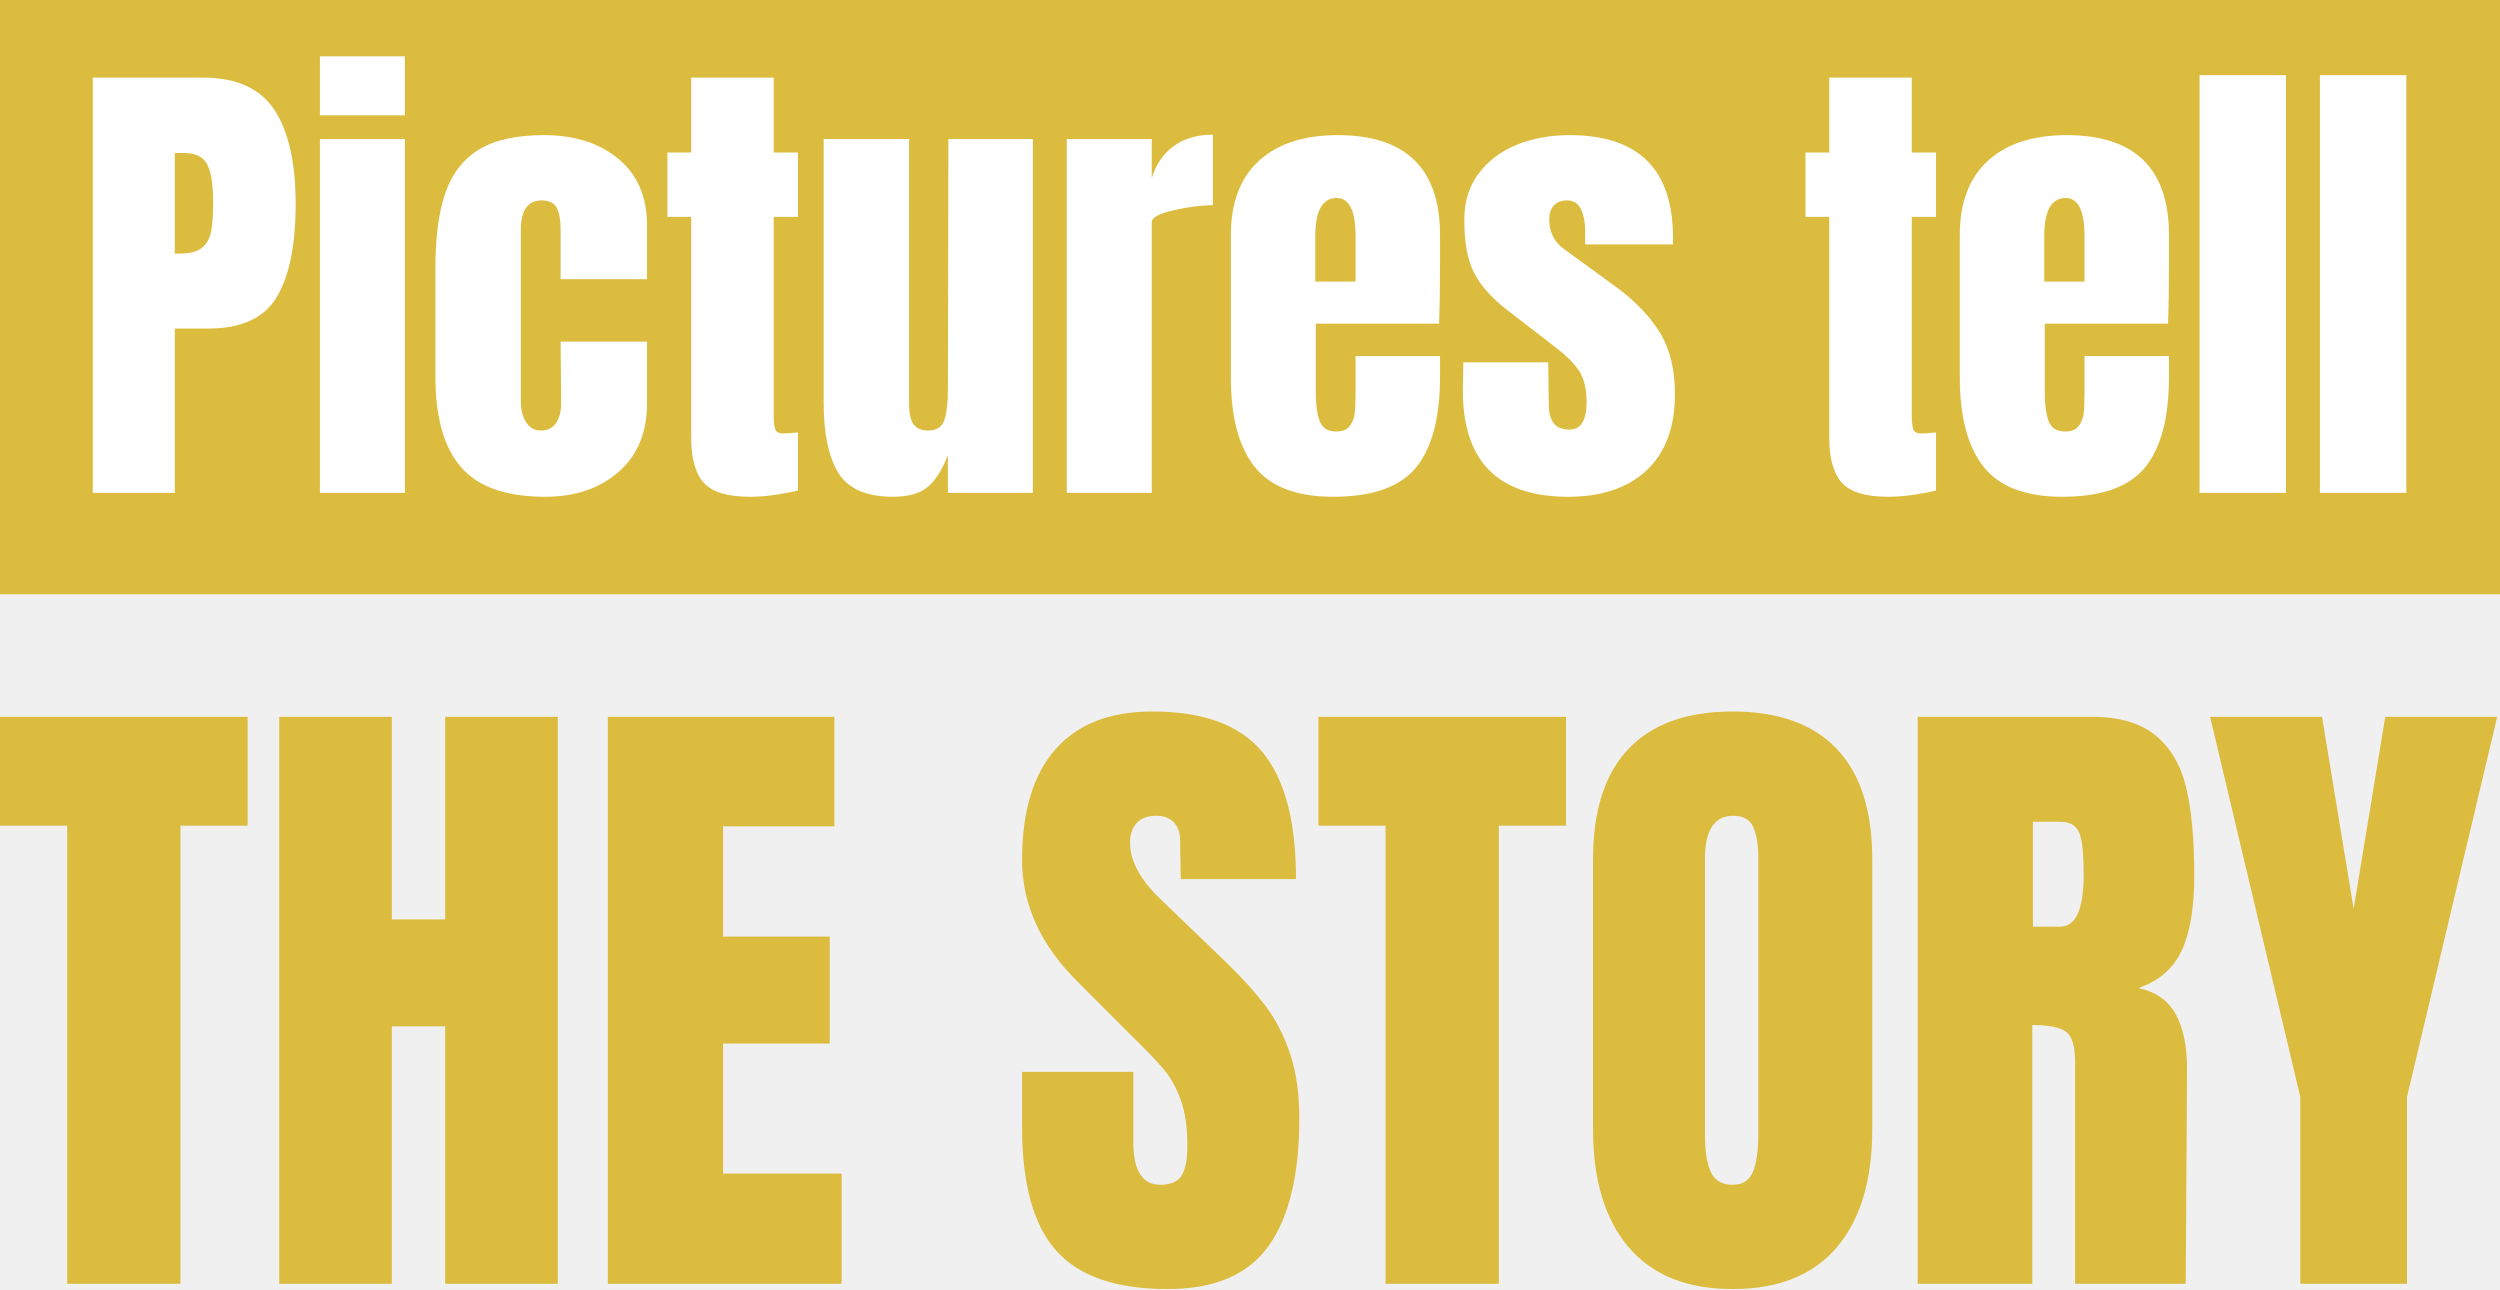
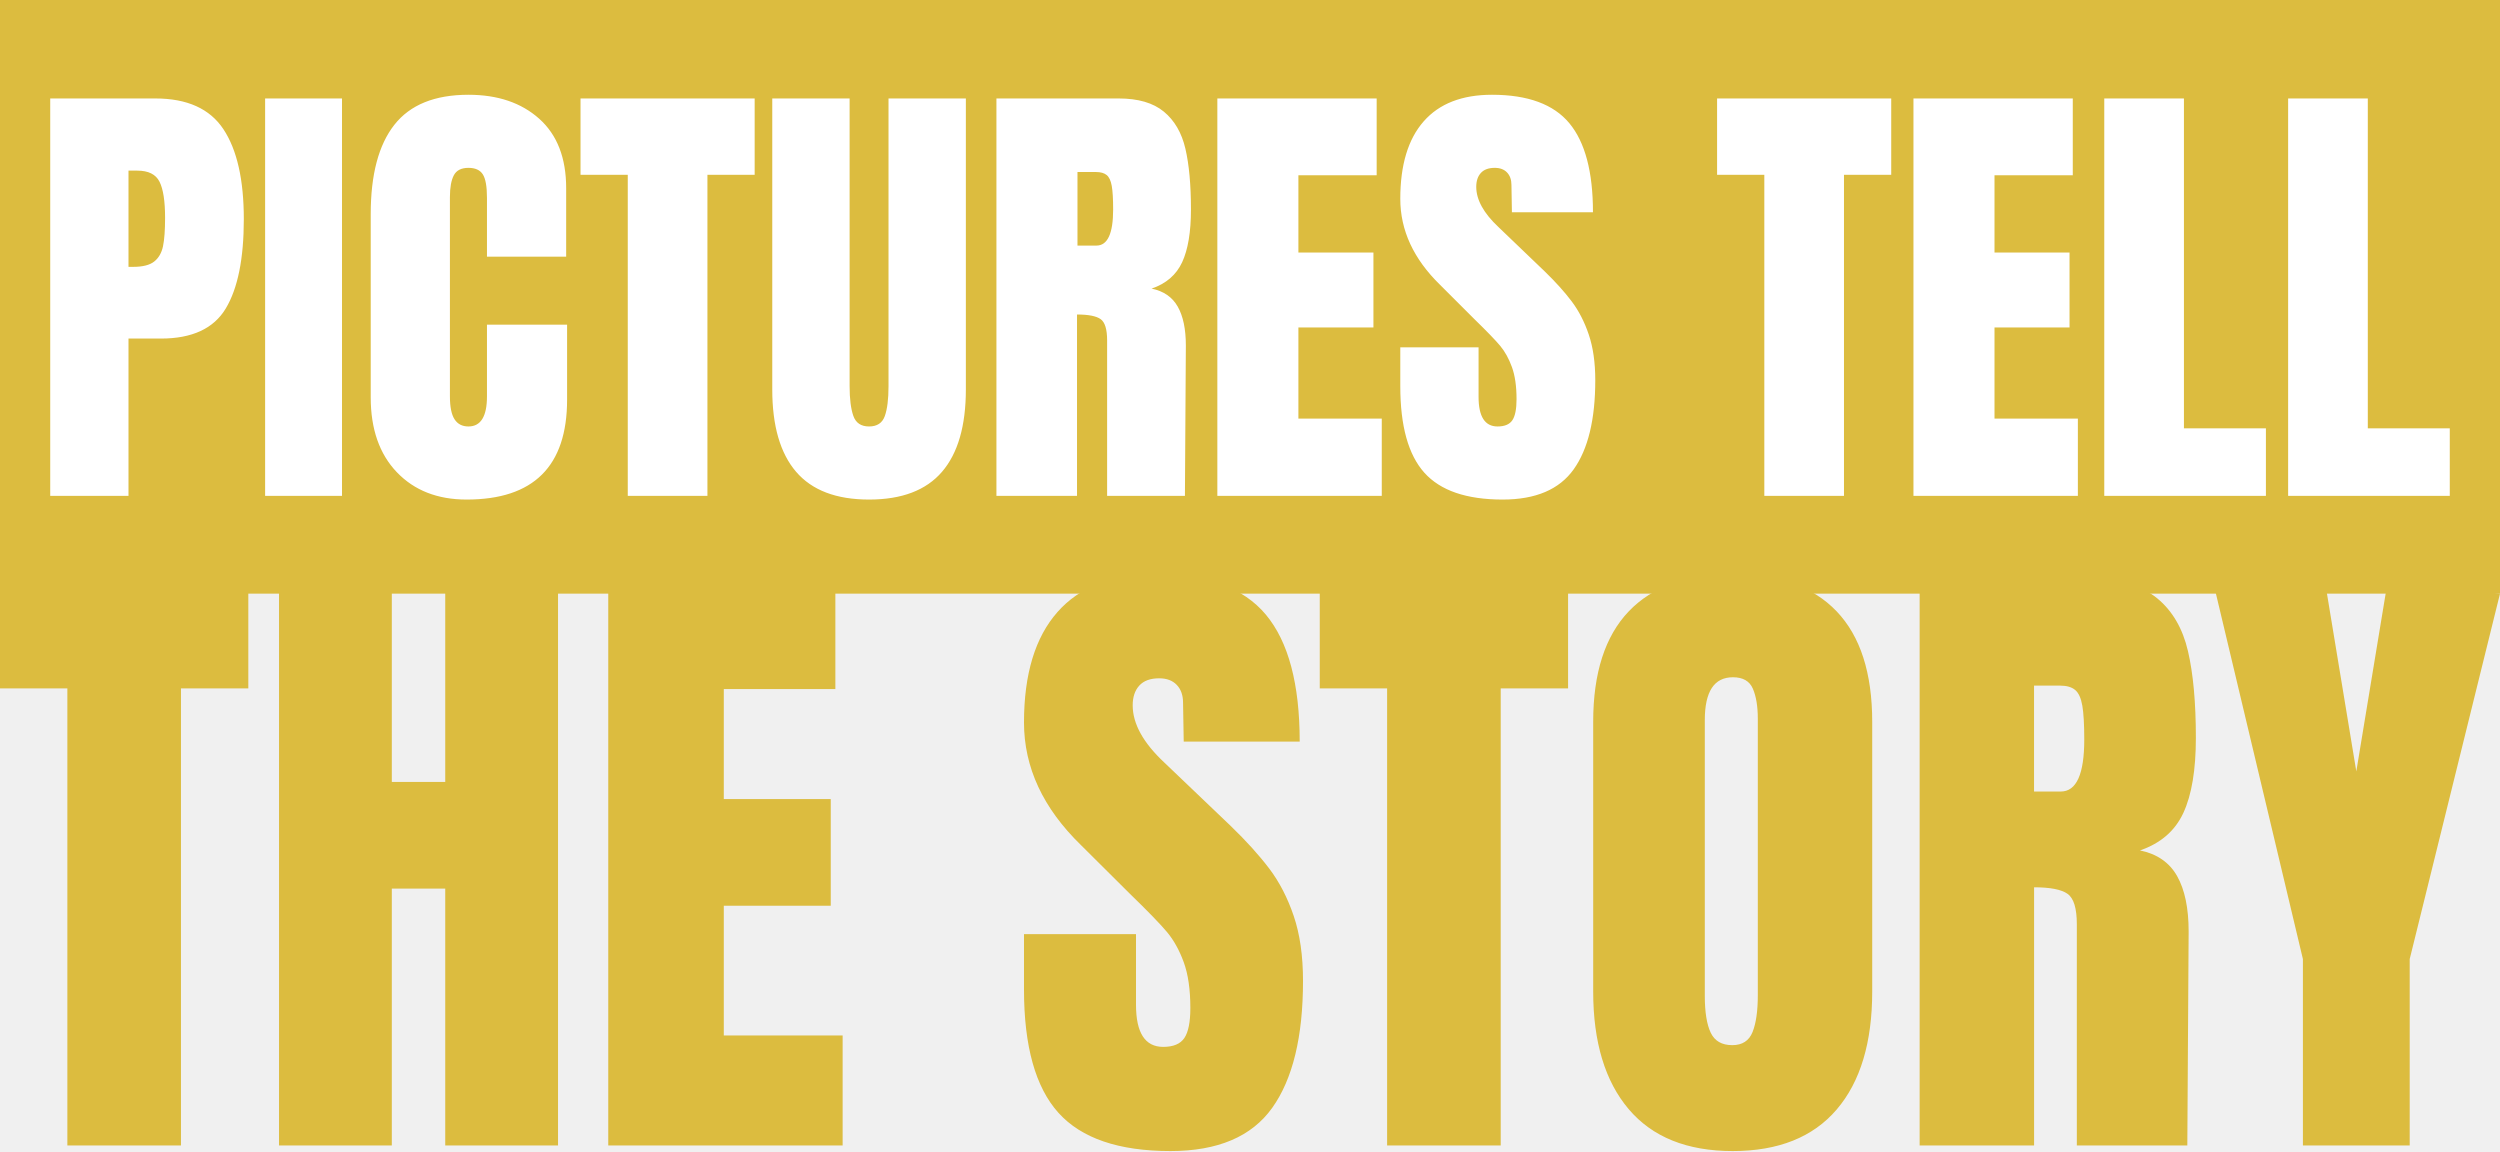
- <svg xmlns="http://www.w3.org/2000/svg" width="896px" height="462px" viewBox="0 0 896 462" version="1.1">
+ <svg xmlns="http://www.w3.org/2000/svg" width="897px" height="413px" viewBox="0 0 897 413" version="1.1">
  <defs />
  <g id="Page-1" stroke="none" stroke-width="1" fill="none" fill-rule="evenodd">
-     <g id="Group-13">
-       <g id="Group-12">
-         <rect id="Rectangle-8" fill="#DCBC3F" x="0" y="0" width="896" height="213" />
-         <path d="M33.252,27.813 L72.736,27.813 C84.68,27.813 93.203,31.653 98.305,39.335 C103.408,47.017 105.959,58.251 105.959,73.037 C105.959,87.823 103.698,98.97 99.175,106.479 C94.653,113.987 86.536,117.742 74.824,117.742 L62.648,117.742 L62.648,176.655 L33.252,176.655 L33.252,27.813 Z M64.387,90.884 C67.982,90.884 70.62,90.22 72.302,88.892 C73.983,87.563 75.085,85.657 75.606,83.174 C76.128,80.69 76.389,77.138 76.389,72.517 C76.389,66.279 75.693,61.774 74.302,59.002 C72.91,56.229 70.127,54.843 65.953,54.843 L62.648,54.843 L62.648,90.884 L64.387,90.884 Z M114.656,41.328 L114.656,20.189 L145.095,20.189 L145.095,41.328 L114.656,41.328 Z M114.656,176.655 L114.656,49.818 L145.095,49.818 L145.095,176.655 L114.656,176.655 Z M165.272,167.471 C159.126,160.425 156.053,149.624 156.053,135.069 L156.053,95.909 C156.053,84.935 157.242,76.012 159.619,69.138 C161.996,62.265 165.997,57.096 171.621,53.63 C177.245,50.165 185.043,48.432 195.016,48.432 C205.916,48.432 214.787,51.262 221.628,56.923 C228.47,62.583 231.891,70.496 231.891,80.661 L231.891,100.068 L200.93,100.068 L200.93,82.221 C200.93,78.871 200.466,76.3 199.538,74.51 C198.611,72.719 196.813,71.824 194.146,71.824 C189.16,71.824 186.667,75.347 186.667,82.394 L186.667,143.906 C186.667,146.794 187.275,149.249 188.493,151.27 C189.711,153.292 191.537,154.302 193.972,154.302 C196.407,154.302 198.234,153.321 199.451,151.357 C200.669,149.393 201.22,146.852 201.104,143.733 L200.93,122.42 L231.891,122.42 L231.891,144.599 C231.891,154.996 228.499,163.168 221.715,169.117 C214.932,175.066 206.148,178.041 195.364,178.041 C181.448,178.041 171.418,174.518 165.272,167.471 Z M252.242,173.016 C249.227,169.666 247.719,164.295 247.719,156.902 L247.719,77.715 L239.196,77.715 L239.196,54.67 L247.719,54.67 L247.719,27.813 L277.289,27.813 L277.289,54.67 L285.986,54.67 L285.986,77.715 L277.289,77.715 L277.289,148.931 C277.289,151.126 277.463,152.743 277.811,153.783 C278.159,154.822 279.086,155.342 280.594,155.342 C281.754,155.342 282.855,155.284 283.899,155.169 C284.942,155.053 285.638,154.996 285.986,154.996 L285.986,175.788 C284.247,176.25 281.725,176.741 278.42,177.261 C275.115,177.781 271.897,178.041 268.766,178.041 C260.765,178.041 255.257,176.366 252.242,173.016 Z M300.51,169.551 C296.973,163.89 295.205,155.458 295.205,144.253 L295.205,49.818 L325.818,49.818 L325.818,144.686 C325.818,148.209 326.369,150.693 327.471,152.137 C328.572,153.58 330.283,154.302 332.602,154.302 C335.733,154.302 337.704,153.003 338.516,150.404 C339.327,147.805 339.733,144.079 339.733,139.228 L339.733,138.188 L339.907,49.818 L370.173,49.818 L370.173,176.655 L339.733,176.655 L339.733,163.139 C337.646,168.453 335.211,172.265 332.428,174.575 C329.645,176.886 325.528,178.041 320.078,178.041 C310.569,178.041 304.047,175.211 300.51,169.551 Z M382.348,49.818 L412.788,49.818 L412.788,63.854 C414.295,58.886 416.933,55.045 420.702,52.331 C424.471,49.616 429.138,48.259 434.704,48.259 L434.704,73.557 C430.414,73.557 425.688,74.163 420.528,75.376 C415.368,76.589 412.788,78.004 412.788,79.621 L412.788,176.655 L382.348,176.655 L382.348,49.818 Z M449.663,167.298 C443.981,160.136 441.14,149.451 441.14,135.242 L441.14,84.3 C441.14,72.633 444.503,63.738 451.228,57.616 C457.954,51.493 467.347,48.432 479.407,48.432 C503.874,48.432 516.108,60.388 516.108,84.3 L516.108,93.483 C516.108,102.725 515.992,110.233 515.76,116.009 L471.579,116.009 L471.579,140.614 C471.579,145.003 472.043,148.44 472.971,150.924 C473.899,153.407 475.87,154.649 478.885,154.649 C481.204,154.649 482.856,153.956 483.842,152.57 C484.828,151.184 485.408,149.595 485.582,147.805 C485.755,146.014 485.842,143.386 485.842,139.921 L485.842,127.618 L516.108,127.618 L516.108,134.896 C516.108,149.682 513.238,160.569 507.498,167.558 C501.758,174.547 491.872,178.041 477.841,178.041 C464.738,178.041 455.345,174.46 449.663,167.298 Z M485.842,100.934 L485.842,84.646 C485.842,75.521 483.581,70.958 479.059,70.958 C473.957,70.958 471.405,75.521 471.405,84.646 L471.405,100.934 L485.842,100.934 Z M524.283,139.921 L524.457,129.871 L554.896,129.871 L555.07,144.772 C555.07,147.776 555.65,150.057 556.81,151.617 C557.969,153.176 559.883,153.956 562.55,153.956 C566.608,153.956 568.638,150.664 568.638,144.079 C568.638,139.228 567.681,135.416 565.768,132.643 C563.854,129.871 560.81,126.925 556.636,123.806 L540.459,111.331 C534.893,107.056 530.893,102.638 528.458,98.075 C526.022,93.512 524.805,87.072 524.805,78.755 C524.805,72.286 526.515,66.77 529.936,62.207 C533.357,57.645 537.908,54.208 543.59,51.898 C549.272,49.587 555.592,48.432 562.55,48.432 C587.249,48.432 599.599,60.677 599.599,85.166 L599.599,87.592 L568.116,87.592 L568.116,82.74 C568.116,79.737 567.623,77.167 566.637,75.03 C565.652,72.893 563.999,71.824 561.68,71.824 C559.593,71.824 557.998,72.431 556.897,73.643 C555.795,74.856 555.244,76.502 555.244,78.582 C555.244,83.202 557.042,86.783 560.636,89.325 L579.422,103.013 C586.148,107.981 591.308,113.381 594.902,119.214 C598.497,125.048 600.295,132.412 600.295,141.307 C600.295,153.09 596.932,162.157 590.206,168.511 C583.48,174.864 574.088,178.041 562.028,178.041 C536.865,178.041 524.283,165.334 524.283,139.921 Z M660.13,173.016 C657.115,169.666 655.607,164.295 655.607,156.902 L655.607,77.715 L647.084,77.715 L647.084,54.67 L655.607,54.67 L655.607,27.813 L685.177,27.813 L685.177,54.67 L693.874,54.67 L693.874,77.715 L685.177,77.715 L685.177,148.931 C685.177,151.126 685.351,152.743 685.699,153.783 C686.047,154.822 686.974,155.342 688.482,155.342 C689.641,155.342 690.743,155.284 691.787,155.169 C692.83,155.053 693.526,154.996 693.874,154.996 L693.874,175.788 C692.135,176.25 689.612,176.741 686.308,177.261 C683.003,177.781 679.785,178.041 676.654,178.041 C668.653,178.041 663.145,176.366 660.13,173.016 Z M710.92,167.298 C705.238,160.136 702.397,149.451 702.397,135.242 L702.397,84.3 C702.397,72.633 705.76,63.738 712.485,57.616 C719.211,51.493 728.604,48.432 740.664,48.432 C765.131,48.432 777.365,60.388 777.365,84.3 L777.365,93.483 C777.365,102.725 777.249,110.233 777.017,116.009 L732.836,116.009 L732.836,140.614 C732.836,145.003 733.3,148.44 734.228,150.924 C735.156,153.407 737.127,154.649 740.142,154.649 C742.461,154.649 744.113,153.956 745.099,152.57 C746.085,151.184 746.665,149.595 746.838,147.805 C747.012,146.014 747.099,143.386 747.099,139.921 L747.099,127.618 L777.365,127.618 L777.365,134.896 C777.365,149.682 774.495,160.569 768.755,167.558 C763.015,174.547 753.129,178.041 739.098,178.041 C725.995,178.041 716.602,174.46 710.92,167.298 Z M747.099,100.934 L747.099,84.646 C747.099,75.521 744.838,70.958 740.316,70.958 C735.214,70.958 732.662,75.521 732.662,84.646 L732.662,100.934 L747.099,100.934 Z M788.323,176.655 L788.323,26.946 L819.284,26.946 L819.284,176.655 L788.323,176.655 Z M831.46,176.655 L831.46,26.946 L862.421,26.946 L862.421,176.655 L831.46,176.655 Z" id="Pictures-tell" fill="#FFFFFF" />
+     <g id="Group-32">
+       <path d="M24.171,411 L24.171,246.993 L0,246.993 L0,208 L89.099,208 L89.099,246.993 L64.929,246.993 L64.929,411 L24.171,411 Z M100.112,411 L100.112,208 L140.582,208 L140.582,280.551 L159.753,280.551 L159.753,208 L200.223,208 L200.223,411 L159.753,411 L159.753,318.835 L140.582,318.835 L140.582,411 L100.112,411 Z M218.243,411 L218.243,208 L299.731,208 L299.731,247.229 L259.698,247.229 L259.698,286.695 L298.073,286.695 L298.073,324.979 L259.698,324.979 L259.698,371.534 L302.337,371.534 L302.337,411 L218.243,411 Z M379.775,399.279 C371.531,390.131 367.41,375.385 367.41,355.04 L367.41,335.168 L407.597,335.168 L407.597,360.481 C407.597,370.575 410.847,375.622 417.347,375.622 C420.993,375.622 423.529,374.557 424.956,372.428 C426.383,370.299 427.096,366.711 427.096,361.664 C427.096,355.04 426.303,349.559 424.718,345.222 C423.133,340.885 421.112,337.258 418.654,334.34 C416.197,331.422 411.798,326.888 405.457,320.737 L387.86,303.231 C374.226,289.983 367.41,275.316 367.41,259.229 C367.41,241.88 371.412,228.671 379.418,219.603 C387.424,210.534 399.115,206 414.493,206 C432.883,206 446.12,210.85 454.205,220.549 C462.29,230.249 466.332,245.428 466.332,266.089 L424.718,266.089 L424.48,252.131 C424.48,249.45 423.727,247.321 422.221,245.744 C420.715,244.167 418.615,243.378 415.92,243.378 C412.749,243.378 410.371,244.246 408.786,245.981 C407.201,247.715 406.408,250.081 406.408,253.078 C406.408,259.702 410.213,266.562 417.822,273.659 L441.602,296.37 C447.15,301.733 451.747,306.819 455.394,311.629 C459.04,316.439 461.973,322.117 464.192,328.662 C466.412,335.207 467.521,342.975 467.521,351.965 C467.521,371.994 463.835,387.174 456.464,397.505 C449.092,407.835 436.925,413 419.962,413 C401.414,413 388.019,408.426 379.775,399.279 Z M497.698,411 L497.698,246.993 L473.528,246.993 L473.528,208 L562.627,208 L562.627,246.993 L538.457,246.993 L538.457,411 L497.698,411 Z M584.387,397.978 C575.887,387.963 571.637,373.887 571.637,355.75 L571.637,258.992 C571.637,241.486 575.887,228.277 584.387,219.366 C592.887,210.455 605.323,206 621.693,206 C638.064,206 650.499,210.455 658.999,219.366 C667.499,228.277 671.749,241.486 671.749,258.992 L671.749,355.75 C671.749,374.045 667.499,388.16 658.999,398.096 C650.499,408.032 638.064,413 621.693,413 C605.323,413 592.887,407.993 584.387,397.978 Z M628.824,370.277 C630.077,367.129 630.703,362.721 630.703,357.054 L630.703,257.877 C630.703,253.469 630.116,249.887 628.942,247.132 C627.768,244.377 625.38,243 621.78,243 C615.048,243 611.682,248.116 611.682,258.349 L611.682,357.29 C611.682,363.115 612.386,367.522 613.795,370.513 C615.204,373.504 617.787,375 621.545,375 C625.146,375 627.572,373.426 628.824,370.277 Z M688.768,208 L751.066,208 C760.977,208 768.646,210.245 774.074,214.735 C779.501,219.225 783.159,225.527 785.047,233.641 C786.934,241.755 787.878,252.113 787.878,264.717 C787.878,276.218 786.384,285.198 783.395,291.658 C780.406,298.117 775.214,302.607 767.82,305.128 C773.956,306.388 778.4,309.461 781.153,314.345 C783.906,319.229 785.283,325.846 785.283,334.196 L784.811,411 L745.166,411 L745.166,331.596 C745.166,325.924 744.065,322.301 741.863,320.725 C739.66,319.15 735.649,318.362 729.828,318.362 L729.828,411 L688.768,411 L688.768,208 Z M739.409,284 C745.025,284 747.834,277.786 747.834,265.358 C747.834,259.941 747.6,255.878 747.132,253.17 C746.664,250.461 745.805,248.589 744.557,247.553 C743.309,246.518 741.515,246 739.175,246 L729.814,246 L729.814,284 L739.409,284 Z M826.286,411 L826.286,344.121 L793.885,208 L834.09,208 L845.443,276.769 L856.795,208 L897,213 L864.599,344.121 L864.599,411 L826.286,411 Z" id="THE-STORY" fill="#DCBC3F" />
+       <g id="Group-29">
+         <rect id="Rectangle-8" fill="#DCBC3F" x="0" y="0" width="897" height="213" />
+         <path d="M18.02,35.328 L55.742,35.328 C67.153,35.328 75.296,39.007 80.17,46.366 C85.045,53.725 87.482,64.487 87.482,78.652 C87.482,92.816 85.322,103.495 81.001,110.688 C76.68,117.881 68.926,121.477 57.736,121.477 L46.104,121.477 L46.104,177.914 L18.02,177.914 L18.02,35.328 Z M47.766,95.749 C51.2,95.749 53.72,95.112 55.327,93.84 C56.933,92.567 57.986,90.741 58.484,88.362 C58.983,85.983 59.232,82.58 59.232,78.154 C59.232,72.178 58.567,67.862 57.238,65.206 C55.908,62.55 53.25,61.223 49.261,61.223 L46.104,61.223 L46.104,95.749 L47.766,95.749 Z M95.126,177.914 L95.126,35.328 L122.711,35.328 L122.711,177.914 L95.126,177.914 Z M142.403,169.449 C136.144,162.92 133.014,153.956 133.014,142.558 L133.014,76.826 C133.014,62.661 135.839,51.982 141.489,44.789 C147.139,37.596 156.002,34 168.077,34 C178.602,34 187.077,36.877 193.502,42.632 C199.928,48.386 203.141,56.685 203.141,67.53 L203.141,92.097 L174.724,92.097 L174.724,71.016 C174.724,66.922 174.226,64.1 173.229,62.55 C172.232,61.001 170.515,60.227 168.077,60.227 C165.529,60.227 163.784,61.112 162.843,62.882 C161.901,64.653 161.43,67.254 161.43,70.684 L161.43,142.226 C161.43,145.989 161.984,148.728 163.092,150.443 C164.2,152.158 165.862,153.016 168.077,153.016 C172.509,153.016 174.724,149.419 174.724,142.226 L174.724,116.498 L203.473,116.498 L203.473,143.388 C203.473,167.291 191.453,179.242 167.413,179.242 C156.999,179.242 148.662,175.978 142.403,169.449 Z M225.242,177.914 L225.242,62.716 L208.292,62.716 L208.292,35.328 L270.774,35.328 L270.774,62.716 L253.824,62.716 L253.824,177.914 L225.242,177.914 Z M285.647,169.283 C279.942,162.643 277.089,152.794 277.089,139.736 L277.089,35.328 L304.841,35.328 L304.841,138.574 C304.841,143.112 305.284,146.653 306.17,149.198 C307.056,151.743 308.94,153.016 311.82,153.016 C314.7,153.016 316.584,151.771 317.47,149.281 C318.356,146.791 318.799,143.222 318.799,138.574 L318.799,35.328 L346.551,35.328 L346.551,139.736 C346.551,152.794 343.698,162.643 337.993,169.283 C332.287,175.922 323.563,179.242 311.82,179.242 C300.077,179.242 291.353,175.922 285.647,169.283 Z M357.518,35.328 L401.389,35.328 C408.368,35.328 413.769,36.905 417.591,40.059 C421.413,43.213 423.989,47.639 425.318,53.338 C426.648,59.037 427.313,66.313 427.313,75.166 C427.313,83.244 426.26,89.552 424.155,94.089 C422.05,98.626 418.394,101.78 413.188,103.55 C417.508,104.436 420.638,106.593 422.576,110.024 C424.515,113.454 425.485,118.102 425.485,123.967 L425.152,177.914 L397.235,177.914 L397.235,122.141 C397.235,118.157 396.459,115.612 394.908,114.506 C393.357,113.399 390.532,112.846 386.433,112.846 L386.433,177.914 L357.518,177.914 L357.518,35.328 Z M393.413,88.113 C397.401,88.113 399.395,83.797 399.395,75.166 C399.395,71.403 399.229,68.581 398.896,66.7 C398.564,64.819 397.955,63.519 397.068,62.799 C396.182,62.08 394.908,61.721 393.246,61.721 L386.599,61.721 L386.599,88.113 L393.413,88.113 Z M436.785,177.914 L436.785,35.328 L493.949,35.328 L493.949,62.882 L465.865,62.882 L465.865,90.603 L492.786,90.603 L492.786,117.494 L465.865,117.494 L465.865,150.194 L495.777,150.194 L495.777,177.914 L436.785,177.914 Z M511.065,169.615 C505.305,163.196 502.424,152.85 502.424,138.574 L502.424,124.631 L530.508,124.631 L530.508,142.392 C530.508,149.475 532.779,153.016 537.321,153.016 C539.869,153.016 541.642,152.269 542.639,150.775 C543.636,149.281 544.135,146.763 544.135,143.222 C544.135,138.574 543.581,134.729 542.473,131.686 C541.365,128.643 539.952,126.097 538.235,124.05 C536.518,122.003 533.444,118.821 529.012,114.506 L516.715,102.222 C507.188,92.927 502.424,82.635 502.424,71.348 C502.424,59.175 505.222,49.908 510.816,43.544 C516.411,37.181 524.581,34 535.327,34 C548.178,34 557.429,37.403 563.079,44.208 C568.729,51.014 571.554,61.665 571.554,76.162 L542.473,76.162 L542.307,66.368 C542.307,64.487 541.78,62.993 540.728,61.887 C539.675,60.78 538.208,60.227 536.324,60.227 C534.109,60.227 532.447,60.835 531.339,62.052 C530.231,63.27 529.677,64.93 529.677,67.032 C529.677,71.68 532.336,76.494 537.654,81.473 L554.271,97.409 C558.149,101.171 561.361,104.74 563.909,108.115 C566.458,111.49 568.507,115.474 570.058,120.066 C571.609,124.659 572.384,130.109 572.384,136.417 C572.384,150.471 569.809,161.121 564.657,168.37 C559.506,175.618 551.003,179.242 539.149,179.242 C526.187,179.242 516.826,176.033 511.065,169.615 Z M633.039,177.914 L633.039,62.716 L616.089,62.716 L616.089,35.328 L678.571,35.328 L678.571,62.716 L661.621,62.716 L661.621,177.914 L633.039,177.914 Z M686.548,177.914 L686.548,35.328 L743.712,35.328 L743.712,62.882 L715.629,62.882 L715.629,90.603 L742.549,90.603 L742.549,117.494 L715.629,117.494 L715.629,150.194 L745.54,150.194 L745.54,177.914 L686.548,177.914 Z M755.012,177.914 L755.012,35.328 L783.595,35.328 L783.595,153.68 L813.008,153.68 L813.008,177.914 L755.012,177.914 Z M820.984,177.914 L820.984,35.328 L849.567,35.328 L849.567,153.68 L878.98,153.68 L878.98,177.914 L820.984,177.914 Z" id="PICTURES-TELL" fill="#FFFFFF" />
      </g>
-       <path d="M24.074,460.107 L24.074,295.927 L0,295.927 L0,256.893 L88.745,256.893 L88.745,295.927 L64.67,295.927 L64.67,460.107 L24.074,460.107 Z M100.074,460.107 L100.074,256.893 L140.434,256.893 L140.434,329.52 L159.552,329.52 L159.552,256.893 L199.912,256.893 L199.912,460.107 L159.552,460.107 L159.552,367.845 L140.434,367.845 L140.434,460.107 L100.074,460.107 Z M217.849,460.107 L217.849,256.893 L299.041,256.893 L299.041,296.163 L259.153,296.163 L259.153,335.671 L297.389,335.671 L297.389,373.995 L259.153,373.995 L259.153,420.6 L301.638,420.6 L301.638,460.107 L217.849,460.107 Z M378.581,448.279 C370.399,439.131 366.308,424.385 366.308,404.04 L366.308,384.168 L406.196,384.168 L406.196,409.481 C406.196,419.575 409.422,424.622 415.873,424.622 C419.492,424.622 422.009,423.557 423.426,421.428 C424.842,419.299 425.55,415.711 425.55,410.664 C425.55,404.04 424.763,398.559 423.19,394.222 C421.616,389.885 419.61,386.258 417.171,383.34 C414.732,380.422 410.366,375.888 404.072,369.737 L386.606,352.231 C373.074,338.983 366.308,324.316 366.308,308.229 C366.308,290.88 370.281,277.671 378.227,268.603 C386.173,259.534 397.778,255 413.041,255 C431.293,255 444.432,259.85 452.456,269.549 C460.481,279.249 464.494,294.428 464.494,315.089 L423.19,315.089 L422.954,301.131 C422.954,298.45 422.206,296.321 420.711,294.744 C419.217,293.167 417.132,292.378 414.457,292.378 C411.31,292.378 408.95,293.246 407.376,294.981 C405.803,296.715 405.016,299.081 405.016,302.078 C405.016,308.702 408.792,315.562 416.345,322.659 L439.947,345.37 C445.454,350.733 450.018,355.819 453.637,360.629 C457.256,365.439 460.167,371.117 462.369,377.662 C464.572,384.207 465.674,391.975 465.674,400.965 C465.674,420.994 462.015,436.174 454.699,446.505 C447.382,456.835 435.306,462 418.469,462 C400.059,462 386.763,457.426 378.581,448.279 Z M496.593,460.107 L496.593,295.927 L472.518,295.927 L472.518,256.893 L561.263,256.893 L561.263,295.927 L537.189,295.927 L537.189,460.107 L496.593,460.107 Z M583.685,446.978 C575.189,436.963 570.94,422.887 570.94,404.75 L570.94,307.992 C570.94,290.486 575.189,277.277 583.685,268.366 C592.182,259.455 604.613,255 620.977,255 C637.341,255 649.772,259.455 658.269,268.366 C666.766,277.277 671.014,290.486 671.014,307.992 L671.014,404.75 C671.014,423.045 666.766,437.16 658.269,447.096 C649.772,457.032 637.341,462 620.977,462 C604.613,462 592.182,456.993 583.685,446.978 Z M628.294,419.89 C629.553,416.736 630.182,412.32 630.182,406.642 L630.182,307.282 C630.182,302.866 629.592,299.278 628.412,296.518 C627.232,293.758 624.832,292.378 621.213,292.378 C614.447,292.378 611.064,297.504 611.064,307.755 L611.064,406.879 C611.064,412.714 611.772,417.13 613.188,420.127 C614.604,423.123 617.201,424.622 620.977,424.622 C624.596,424.622 627.035,423.045 628.294,419.89 Z M687.3,256.893 L749.61,256.893 C759.523,256.893 767.193,259.14 772.622,263.635 C778.051,268.13 781.709,274.438 783.597,282.561 C785.485,290.683 786.429,301.053 786.429,313.67 C786.429,325.183 784.935,334.173 781.945,340.639 C778.955,347.105 773.763,351.6 766.367,354.123 C772.504,355.385 776.949,358.461 779.703,363.35 C782.456,368.239 783.833,374.863 783.833,383.222 L783.361,460.107 L743.709,460.107 L743.709,380.619 C743.709,374.942 742.608,371.314 740.405,369.737 C738.202,368.16 734.19,367.371 728.368,367.371 L728.368,460.107 L687.3,460.107 L687.3,256.893 Z M738.281,332.122 C743.945,332.122 746.777,325.971 746.777,313.67 C746.777,308.307 746.541,304.286 746.069,301.605 C745.597,298.923 744.732,297.07 743.473,296.045 C742.214,295.02 740.405,294.507 738.045,294.507 L728.604,294.507 L728.604,332.122 L738.281,332.122 Z M824.429,460.107 L824.429,393.158 L792.094,256.893 L832.218,256.893 L843.547,325.735 L854.876,256.893 L895,256.893 L862.665,393.158 L862.665,460.107 L824.429,460.107 Z" id="THE-STORY" fill="#DCBC3F" />
    </g>
  </g>
</svg>
